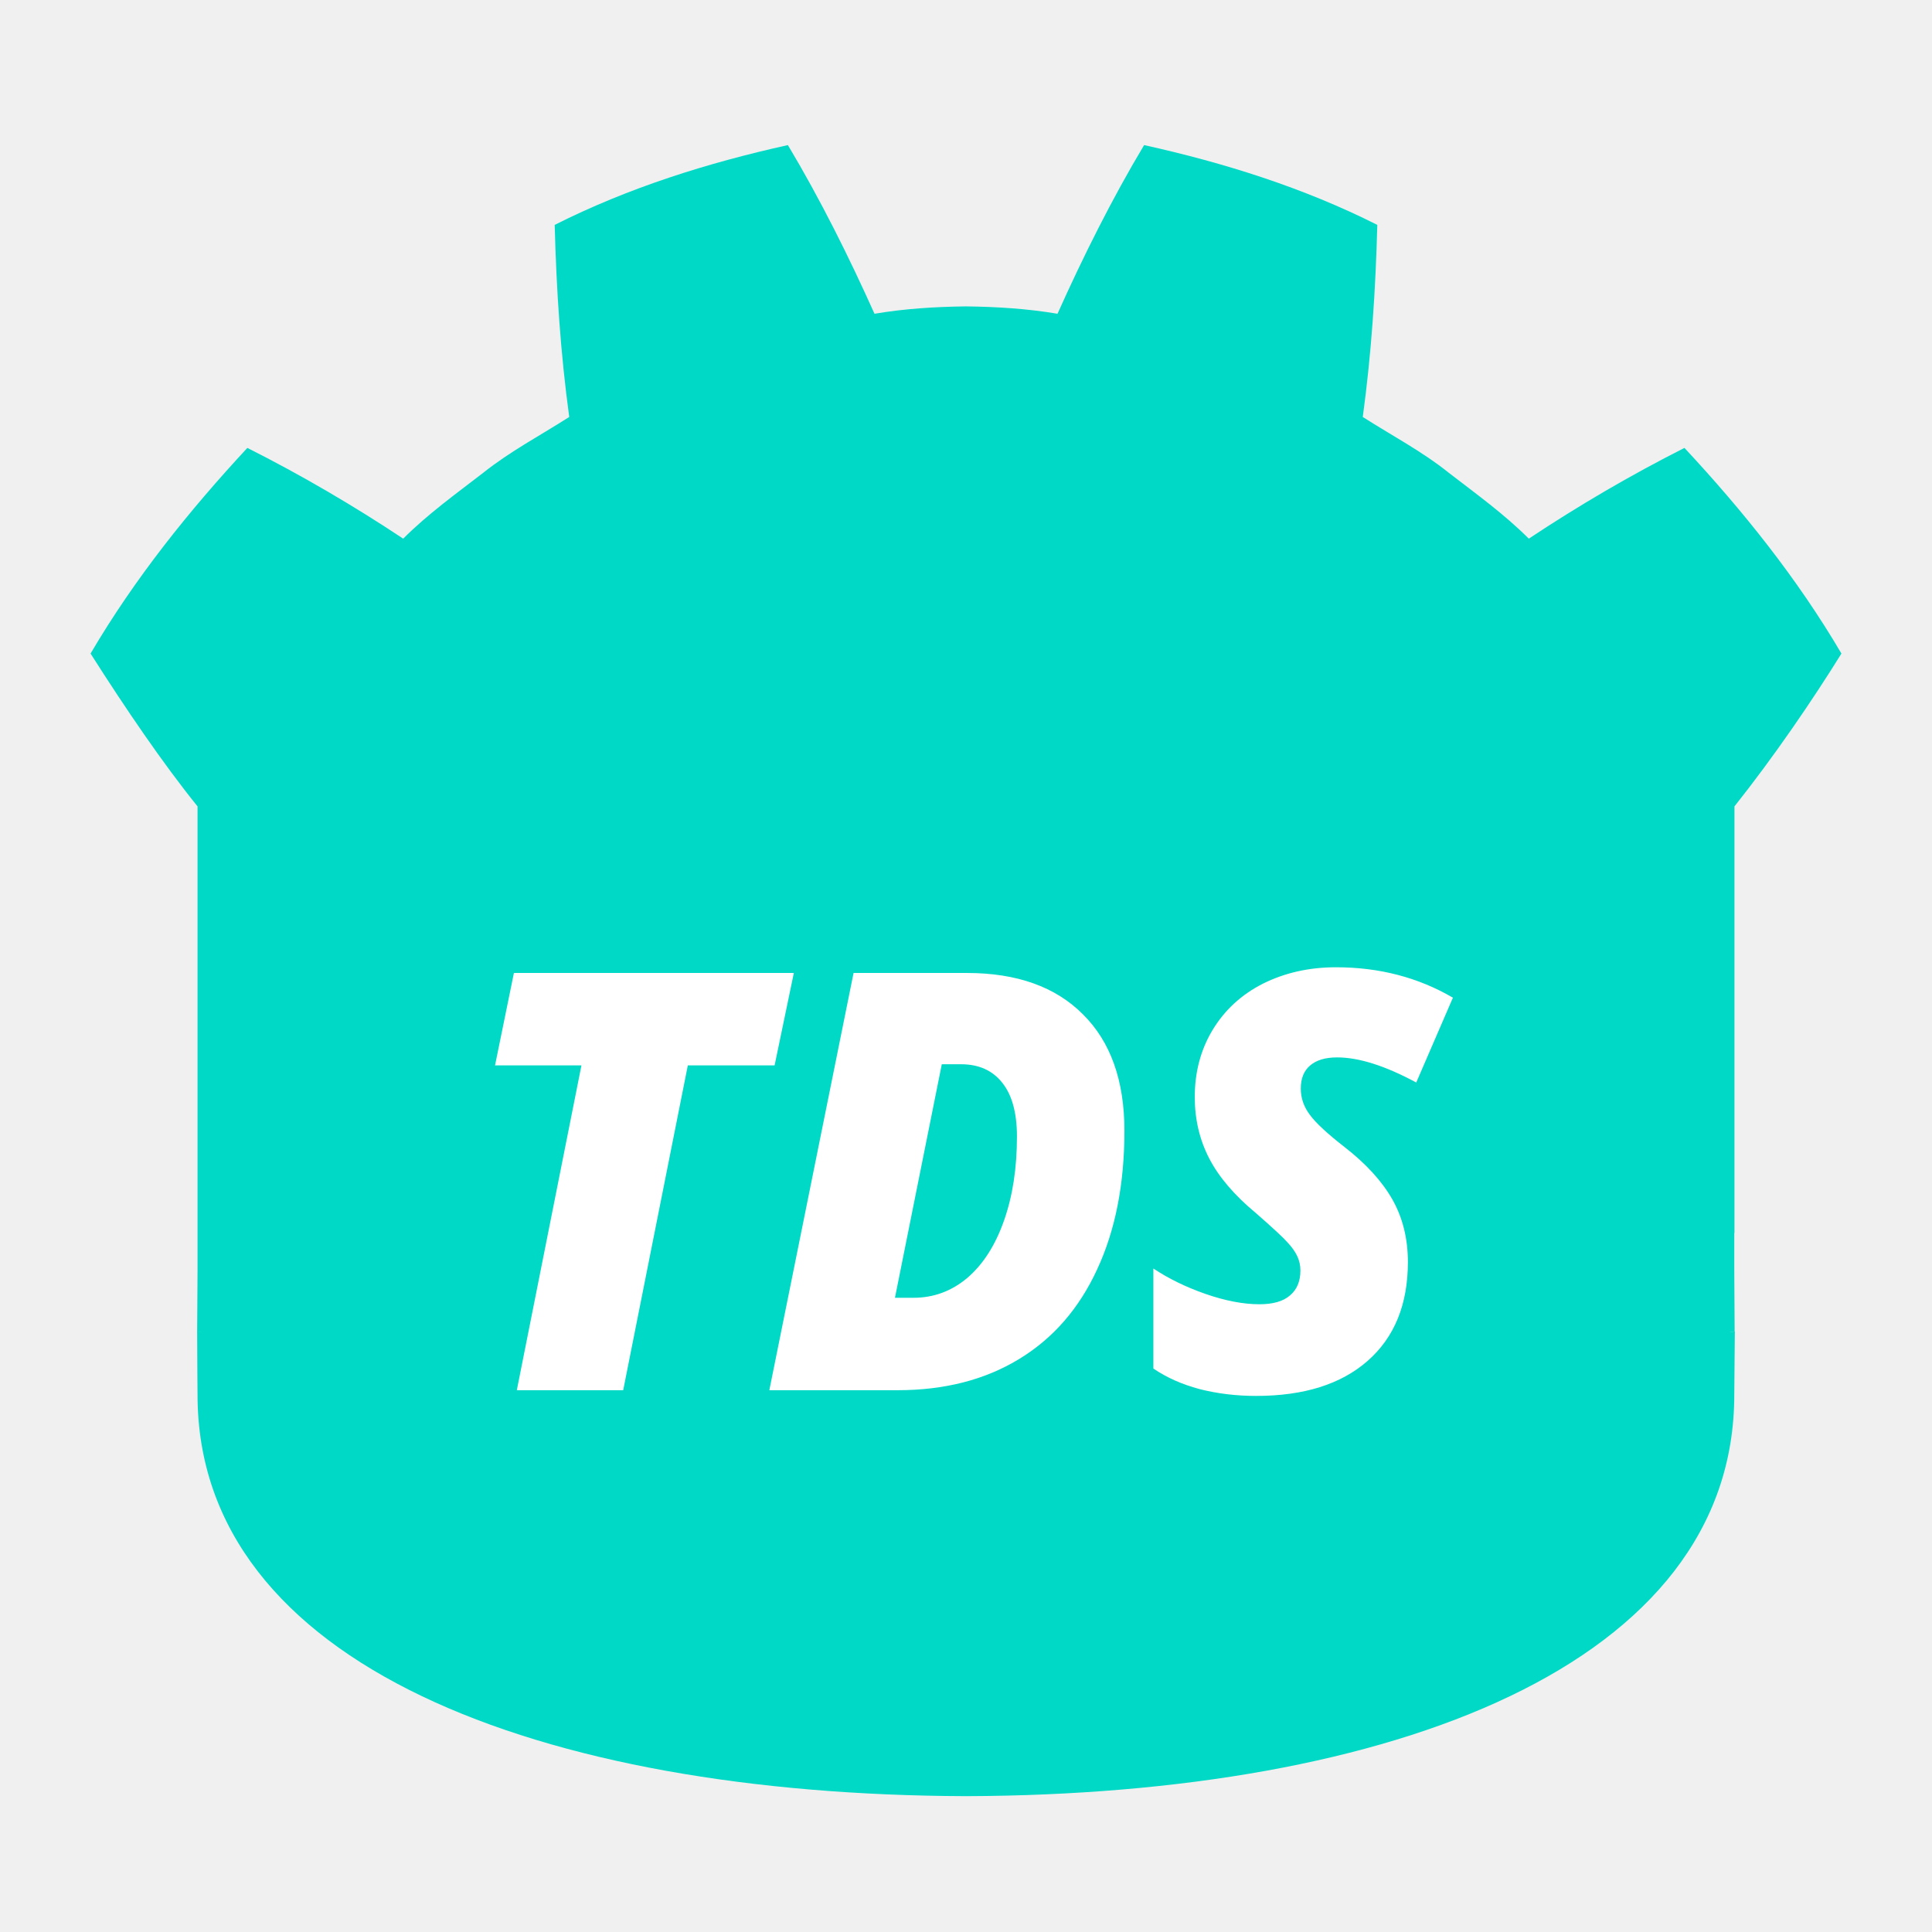
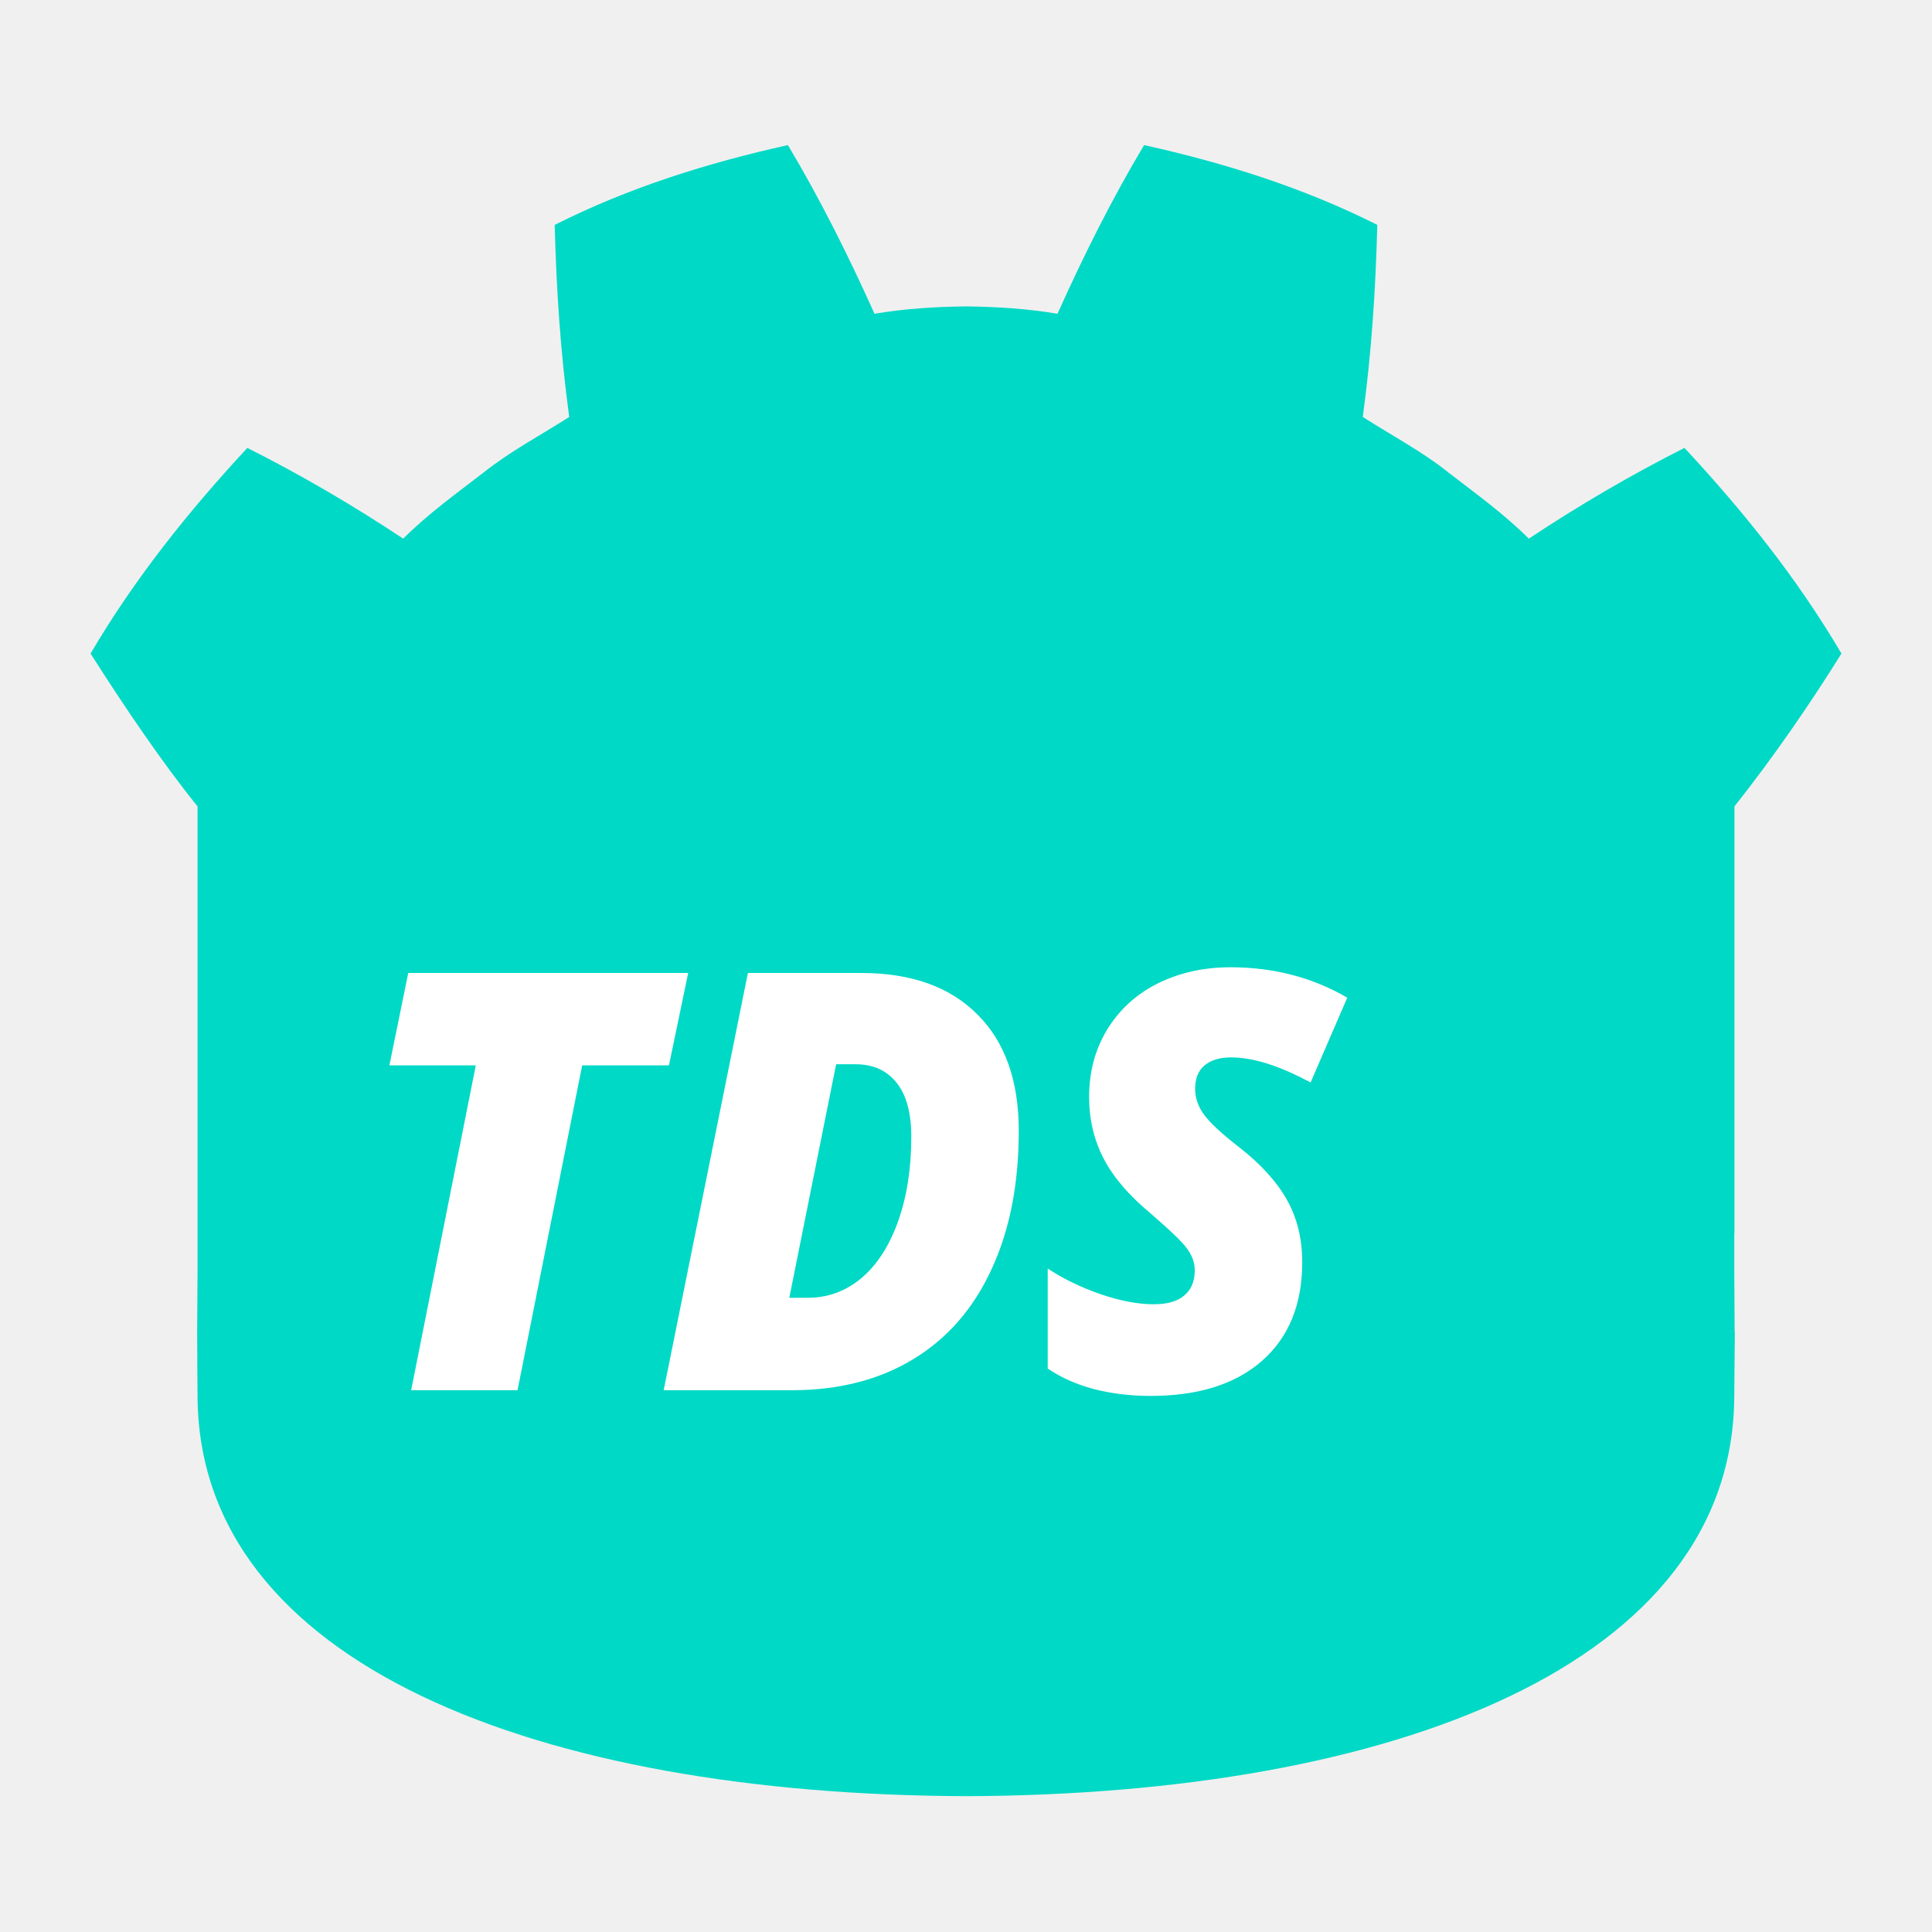
<svg xmlns="http://www.w3.org/2000/svg" version="1.2" viewBox="0 0 1024 1024" width="1024" height="1024">
  <style>tspan{white-space:pre}.a{fill:#00d9c5}.b{font-size: 24px;fill: #ffffff;font-weight: 800;font-style: italic;font-family: "OpenSans-ExtraboldItalic", "Open Sans"}</style>
  <path class="a" d="m919.2 673.2c0 0-1.3-8.3-2.1-8.3l-150.6 14.6c-12 1.1-21.3 10.7-22.1 22.7l-4.2 59.3-116.5 8.3-7.9-53.7c-1.8-12-12.2-21-24.3-21h-159c-12.1 0-22.5 9-24.3 21l-7.9 53.7-116.5-8.3-4.2-59.3c-0.8-12-10.1-21.6-22.1-22.7l-150.7-14.6c-0.8 0-1.3 8.3-2.1 8.3l-0.2 32.6 127.6 20.5 4.2 59.9c0.8 12.1 10.6 21.9 22.7 22.7l160.5 11.5q0.9 0.1 1.8 0.1c12.1 0 22.5-9.1 24.3-21l8.1-55.3h116.6l8.1 55.3c1.8 11.9 12.2 21 24.3 21q0.9 0 1.8-0.1l160.5-11.5c12.1-0.8 21.9-10.6 22.7-22.7l4.2-59.9 127.5-20.6z" />
  <path class="a" d="m104.7 427.4v197.8 25.1 22.9q0.7 0 1.3 0l150.7 14.5c7.9 0.8 14.1 7.2 14.6 15.1l4.7 66.5 131.4 9.4 9.1-61.4c1.1-8 8-13.9 16-13.9h159c8 0 14.9 5.9 16 13.9l9.1 61.4 131.4-9.4 4.7-66.5c0.5-7.9 6.7-14.3 14.6-15.1l150.6-14.5q0.7 0 1.3 0v-19.7h0.1v-226.1c21.2-26.7 41.3-56.2 56.7-81-23.5-40-52.3-75.8-83.2-109-28.5 14.4-56.3 30.7-82.5 48.1-13.1-13.1-27.9-23.7-42.4-34.9-14.2-11.4-30.3-19.8-45.6-29.6 4.6-33.8 6.8-67.1 7.7-101.8-39.3-19.8-81.2-32.9-123.6-42.3-17 28.4-32.4 59.3-45.9 89.4-16-2.7-32.1-3.7-48.2-3.9q-0.2 0-0.3 0-0.1 0-0.3 0c-16.1 0.2-32.2 1.2-48.2 3.9-13.5-30.1-28.9-61-45.9-89.4-42.4 9.4-84.3 22.5-123.6 42.3 0.9 34.7 3.1 68 7.7 101.8-15.3 9.8-31.3 18.2-45.6 29.6-14.5 11.2-29.3 21.8-42.4 34.9-26.2-17.4-54-33.7-82.6-48.1-30.8 33.2-59.6 69-83.1 109 18.5 29.1 38.3 58.2 56.7 81z" />
  <path class="a" d="m784.1 718.7l-4.7 66.9c-0.6 8-7 14.5-15 15l-160.5 11.5q-0.6 0-1.2 0c-8 0-14.8-5.8-16-13.8l-9.2-62.4h-131l-9.2 62.4c-1.2 8.4-8.7 14.4-17.2 13.8l-160.5-11.5c-8-0.5-14.4-7-15-15l-4.7-66.9-135.4-13c0 14.5 0.2 30.5 0.2 33.6 0 143.1 181.5 211.9 407 212.7h0.3 0.3c225.5-0.8 406.9-69.6 406.9-212.7 0-3.2 0.2-19.1 0.3-33.6z" />
-   <text style="transform:matrix(12.316,0,0,12.902,239.861,736.842);paint-order:stroke fill markers;stroke:#000;stroke-width: 0;stroke-linejoin: round;">
+   <text style="transform:matrix(12.316,0,0,12.902,183.861,736.842);paint-order:stroke fill markers;stroke:#000;stroke-width: 0;stroke-linejoin: round;">
    <tspan x="0" y="0" class="b">TDS
</tspan>
  </text>
</svg>
